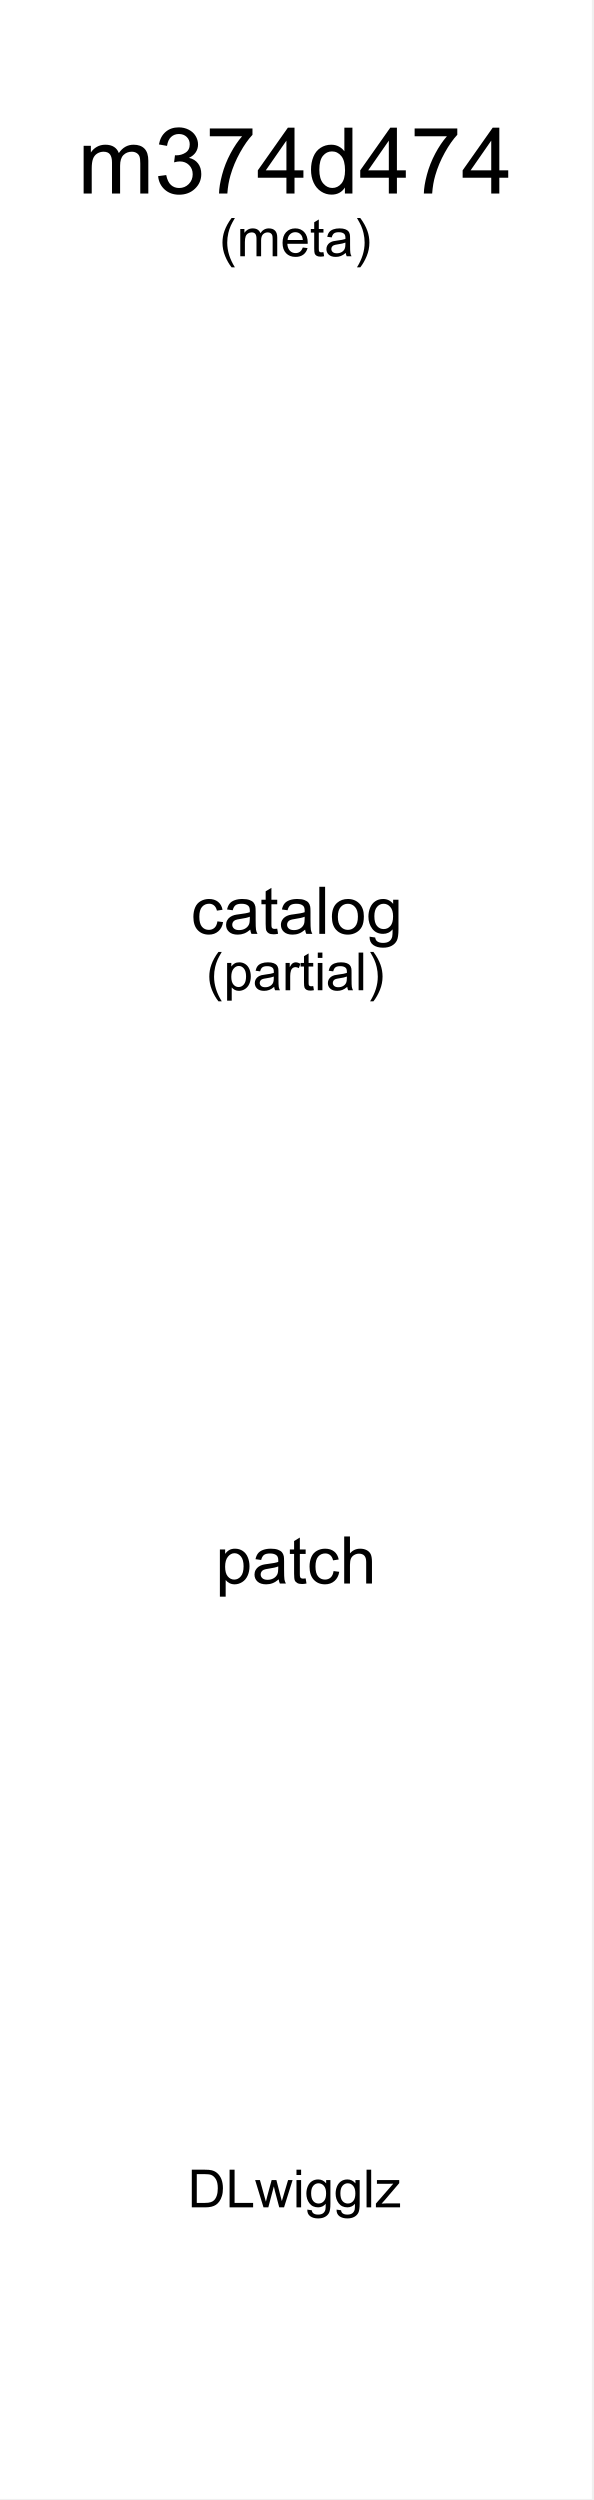
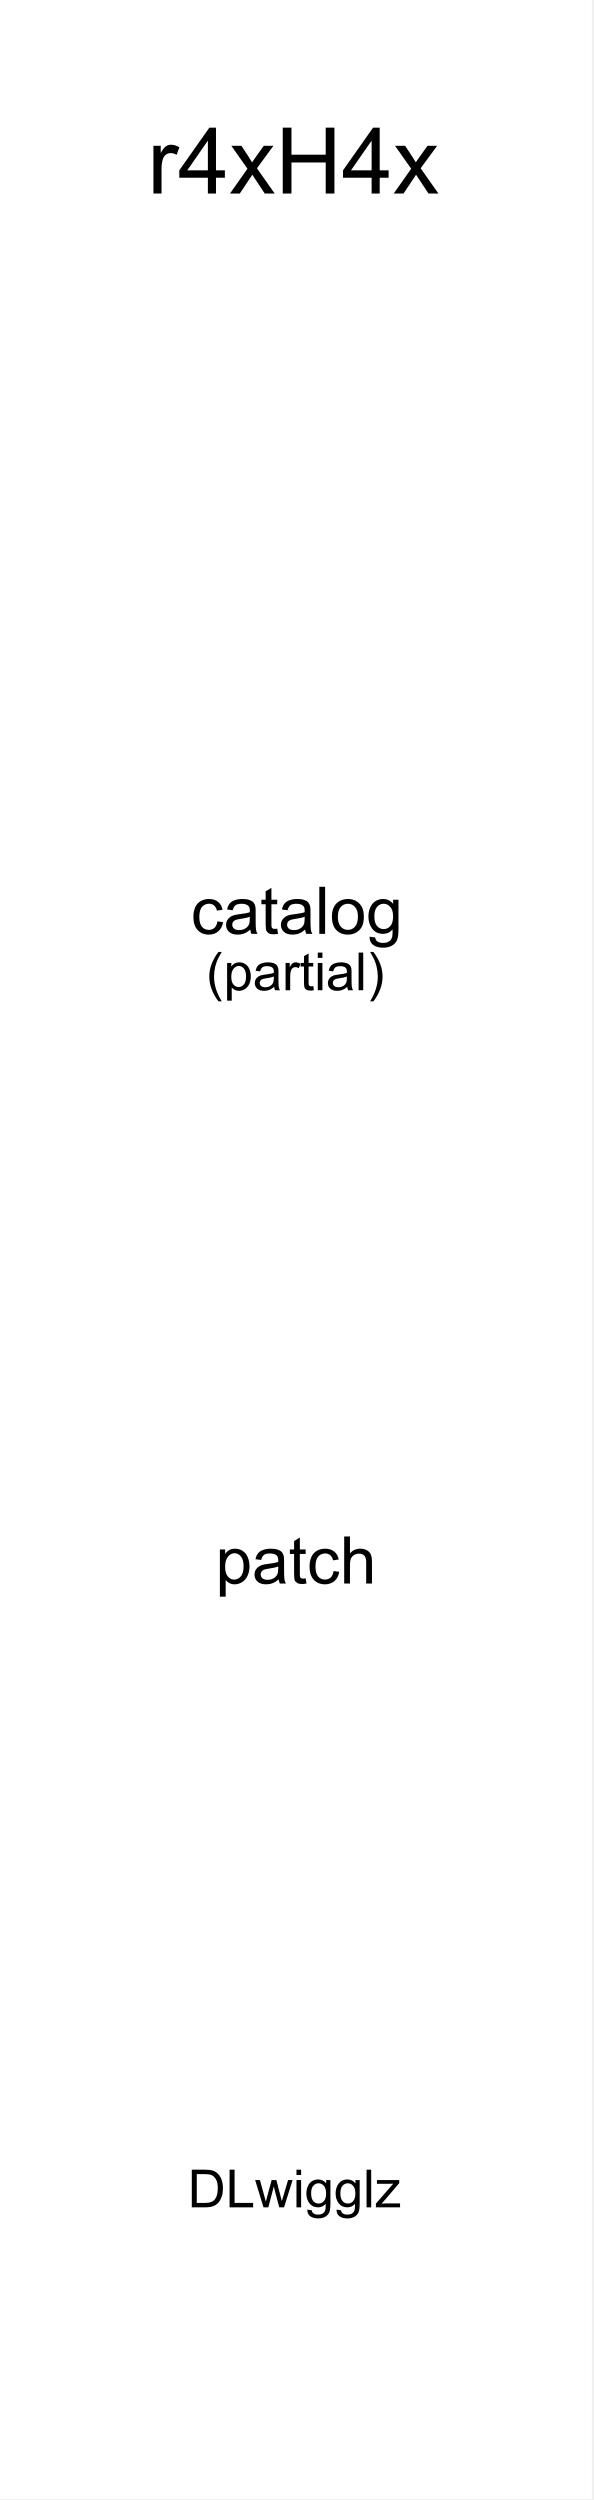
<svg xmlns="http://www.w3.org/2000/svg" width="100%" height="100%" viewBox="0 0 94 396" version="1.1" xml:space="preserve" style="fill-rule:evenodd;clip-rule:evenodd;stroke-linejoin:round;stroke-miterlimit:1.414;">
  <g transform="matrix(1.04167,0,0,1.04167,0,0)">
    <g id="Layer-0" transform="matrix(1,0,0,1,0,3.05176e-05)">
      <rect id="background" x="0" y="0" width="90" height="380" style="fill:white;" />
      <g transform="matrix(1,0,0,1,7.74933,38)">
        <path d="M25.688,204.79L25.688,197.617L26.489,197.617L26.489,198.29C26.678,198.027 26.891,197.829 27.129,197.697C27.366,197.565 27.654,197.499 27.993,197.499C28.436,197.499 28.826,197.613 29.165,197.841C29.503,198.069 29.759,198.391 29.931,198.806C30.104,199.221 30.19,199.676 30.19,200.17C30.19,200.701 30.095,201.179 29.904,201.603C29.714,202.028 29.437,202.354 29.074,202.58C28.711,202.806 28.33,202.919 27.929,202.919C27.636,202.919 27.374,202.858 27.141,202.734C26.908,202.61 26.717,202.454 26.567,202.265L26.567,204.79L25.688,204.79ZM26.484,200.239C26.484,200.906 26.619,201.399 26.889,201.718C27.16,202.037 27.487,202.197 27.871,202.197C28.261,202.197 28.596,202.032 28.874,201.701C29.153,201.371 29.292,200.859 29.292,200.165C29.292,199.505 29.156,199.01 28.884,198.681C28.612,198.352 28.287,198.188 27.91,198.188C27.535,198.188 27.204,198.363 26.916,198.713C26.628,199.063 26.484,199.571 26.484,200.239Z" style="fill-rule:nonzero;" />
        <path d="M34.633,202.163C34.308,202.439 33.995,202.635 33.694,202.748C33.392,202.862 33.069,202.919 32.724,202.919C32.155,202.919 31.717,202.78 31.411,202.502C31.105,202.224 30.952,201.868 30.952,201.435C30.952,201.181 31.01,200.949 31.125,200.739C31.241,200.529 31.392,200.361 31.579,200.234C31.766,200.107 31.977,200.011 32.212,199.946C32.384,199.9 32.645,199.856 32.993,199.814C33.702,199.729 34.225,199.628 34.56,199.511C34.563,199.391 34.565,199.314 34.565,199.282C34.565,198.924 34.482,198.671 34.316,198.525C34.091,198.326 33.758,198.227 33.315,198.227C32.902,198.227 32.597,198.299 32.4,198.444C32.203,198.589 32.057,198.845 31.963,199.213L31.103,199.096C31.181,198.728 31.31,198.431 31.489,198.205C31.668,197.979 31.927,197.805 32.265,197.683C32.604,197.561 32.996,197.499 33.442,197.499C33.885,197.499 34.244,197.552 34.521,197.656C34.798,197.76 35.001,197.891 35.132,198.049C35.262,198.207 35.353,198.406 35.405,198.647C35.434,198.797 35.449,199.067 35.449,199.457L35.449,200.629C35.449,201.446 35.468,201.963 35.505,202.18C35.542,202.396 35.617,202.604 35.727,202.802L34.809,202.802C34.718,202.62 34.66,202.407 34.633,202.163ZM34.56,200.2C34.241,200.33 33.763,200.441 33.125,200.532C32.763,200.584 32.508,200.642 32.358,200.707C32.208,200.773 32.093,200.868 32.011,200.993C31.93,201.118 31.889,201.258 31.889,201.411C31.889,201.645 31.978,201.84 32.155,201.997C32.333,202.153 32.592,202.231 32.934,202.231C33.273,202.231 33.574,202.157 33.838,202.009C34.101,201.861 34.295,201.658 34.419,201.401C34.513,201.202 34.56,200.909 34.56,200.522L34.56,200.2Z" style="fill-rule:nonzero;" />
        <path d="M38.73,202.016L38.857,202.792C38.61,202.845 38.388,202.871 38.193,202.871C37.874,202.871 37.627,202.82 37.451,202.719C37.275,202.618 37.151,202.486 37.08,202.321C37.008,202.157 36.972,201.811 36.972,201.284L36.972,198.3L36.328,198.3L36.328,197.617L36.972,197.617L36.972,196.332L37.846,195.805L37.846,197.617L38.73,197.617L38.73,198.3L37.846,198.3L37.846,201.332C37.846,201.583 37.862,201.744 37.893,201.816C37.924,201.887 37.974,201.944 38.044,201.987C38.114,202.029 38.214,202.05 38.344,202.05C38.442,202.05 38.571,202.039 38.73,202.016Z" style="fill-rule:nonzero;" />
        <path d="M42.973,200.903L43.838,201.015C43.743,201.611 43.501,202.077 43.112,202.414C42.723,202.751 42.246,202.919 41.679,202.919C40.97,202.919 40.399,202.687 39.968,202.224C39.537,201.76 39.321,201.095 39.321,200.229C39.321,199.669 39.414,199.179 39.599,198.759C39.785,198.339 40.067,198.024 40.446,197.814C40.826,197.604 41.238,197.499 41.684,197.499C42.247,197.499 42.708,197.642 43.066,197.927C43.424,198.212 43.654,198.616 43.755,199.14L42.9,199.272C42.819,198.924 42.675,198.662 42.468,198.486C42.261,198.31 42.011,198.222 41.718,198.222C41.276,198.222 40.916,198.381 40.639,198.698C40.363,199.016 40.224,199.518 40.224,200.205C40.224,200.901 40.358,201.407 40.625,201.723C40.892,202.039 41.24,202.197 41.67,202.197C42.015,202.197 42.303,202.091 42.534,201.879C42.765,201.668 42.911,201.342 42.973,200.903Z" style="fill-rule:nonzero;" />
        <path d="M44.59,202.802L44.59,195.644L45.468,195.644L45.468,198.212C45.879,197.737 46.396,197.499 47.021,197.499C47.405,197.499 47.739,197.575 48.022,197.727C48.305,197.878 48.508,198.087 48.63,198.354C48.752,198.621 48.813,199.008 48.813,199.516L48.813,202.802L47.934,202.802L47.934,199.516C47.934,199.077 47.839,198.757 47.649,198.557C47.458,198.356 47.189,198.256 46.841,198.256C46.58,198.256 46.335,198.324 46.106,198.459C45.876,198.594 45.713,198.777 45.615,199.008C45.517,199.239 45.468,199.558 45.468,199.965L45.468,202.802L44.59,202.802Z" style="fill-rule:nonzero;" />
      </g>
-       <g transform="matrix(1,0,0,1,-10.7273,-3.52808)">
-         <path d="M23.445,32.958L23.445,25.698L24.545,25.698L24.545,26.717C24.773,26.362 25.076,26.076 25.454,25.859C25.833,25.643 26.263,25.534 26.746,25.534C27.284,25.534 27.725,25.646 28.069,25.869C28.413,26.093 28.656,26.405 28.797,26.806C29.371,25.958 30.119,25.534 31.039,25.534C31.759,25.534 32.313,25.734 32.7,26.133C33.088,26.531 33.281,27.145 33.281,27.975L33.281,32.958L32.058,32.958L32.058,28.385C32.058,27.893 32.018,27.538 31.938,27.322C31.858,27.106 31.714,26.931 31.504,26.799C31.295,26.667 31.048,26.601 30.766,26.601C30.255,26.601 29.832,26.771 29.494,27.11C29.157,27.45 28.989,27.993 28.989,28.74L28.989,32.958L27.758,32.958L27.758,28.241C27.758,27.695 27.658,27.284 27.457,27.011C27.257,26.738 26.929,26.601 26.473,26.601C26.127,26.601 25.806,26.692 25.512,26.874C25.218,27.057 25.005,27.323 24.873,27.674C24.741,28.025 24.675,28.531 24.675,29.192L24.675,32.958L23.445,32.958Z" style="fill-rule:nonzero;" />
-         <path d="M34.772,30.313L36.002,30.149C36.143,30.846 36.384,31.348 36.723,31.656C37.063,31.964 37.476,32.117 37.964,32.117C38.543,32.117 39.032,31.917 39.43,31.516C39.829,31.115 40.029,30.618 40.029,30.026C40.029,29.461 39.844,28.995 39.475,28.628C39.106,28.261 38.636,28.077 38.067,28.077C37.834,28.077 37.545,28.123 37.198,28.214L37.335,27.134C37.417,27.143 37.483,27.148 37.533,27.148C38.058,27.148 38.529,27.011 38.948,26.738C39.368,26.464 39.577,26.043 39.577,25.473C39.577,25.022 39.425,24.648 39.119,24.352C38.814,24.056 38.42,23.907 37.937,23.907C37.458,23.907 37.059,24.058 36.74,24.359C36.421,24.659 36.216,25.111 36.125,25.712L34.895,25.493C35.045,24.669 35.387,24.029 35.92,23.576C36.453,23.122 37.116,22.896 37.909,22.896C38.456,22.896 38.96,23.013 39.42,23.248C39.88,23.482 40.232,23.803 40.476,24.208C40.72,24.614 40.842,25.044 40.842,25.5C40.842,25.933 40.726,26.327 40.493,26.683C40.261,27.038 39.917,27.321 39.461,27.53C40.054,27.667 40.514,27.951 40.842,28.382C41.17,28.812 41.334,29.351 41.334,29.998C41.334,30.873 41.015,31.615 40.377,32.223C39.739,32.832 38.933,33.136 37.957,33.136C37.078,33.136 36.347,32.874 35.766,32.35C35.185,31.826 34.854,31.147 34.772,30.313Z" style="fill-rule:nonzero;" />
-         <path d="M42.633,24.249L42.633,23.067L49.12,23.067L49.12,24.024C48.482,24.703 47.85,25.605 47.223,26.731C46.597,27.856 46.113,29.014 45.771,30.203C45.525,31.042 45.367,31.96 45.299,32.958L44.034,32.958C44.048,32.17 44.203,31.217 44.499,30.101C44.795,28.984 45.22,27.908 45.774,26.871C46.328,25.834 46.917,24.96 47.541,24.249L42.633,24.249Z" style="fill-rule:nonzero;" />
-         <path d="M54.281,32.958L54.281,30.559L49.934,30.559L49.934,29.431L54.507,22.937L55.512,22.937L55.512,29.431L56.865,29.431L56.865,30.559L55.512,30.559L55.512,32.958L54.281,32.958ZM54.281,29.431L54.281,24.912L51.144,29.431L54.281,29.431Z" style="fill-rule:nonzero;" />
-         <path d="M63.175,32.958L63.175,32.042C62.715,32.762 62.038,33.122 61.145,33.122C60.566,33.122 60.034,32.963 59.549,32.644C59.063,32.325 58.687,31.879 58.421,31.307C58.154,30.735 58.021,30.078 58.021,29.335C58.021,28.611 58.142,27.953 58.383,27.363C58.625,26.773 58.987,26.321 59.47,26.006C59.953,25.692 60.493,25.534 61.09,25.534C61.528,25.534 61.917,25.627 62.259,25.811C62.601,25.996 62.879,26.236 63.093,26.532L63.093,22.937L64.317,22.937L64.317,32.958L63.175,32.958ZM59.285,29.335C59.285,30.265 59.481,30.96 59.873,31.42C60.265,31.88 60.728,32.111 61.261,32.111C61.799,32.111 62.256,31.891 62.632,31.451C63.008,31.011 63.196,30.34 63.196,29.438C63.196,28.444 63.004,27.715 62.621,27.25C62.239,26.785 61.767,26.553 61.206,26.553C60.659,26.553 60.203,26.776 59.836,27.223C59.469,27.669 59.285,28.374 59.285,29.335Z" style="fill-rule:nonzero;" />
-         <path d="M69.854,32.958L69.854,30.559L65.506,30.559L65.506,29.431L70.079,22.937L71.084,22.937L71.084,29.431L72.438,29.431L72.438,30.559L71.084,30.559L71.084,32.958L69.854,32.958ZM69.854,29.431L69.854,24.912L66.716,29.431L69.854,29.431Z" style="fill-rule:nonzero;" />
-         <path d="M73.778,24.249L73.778,23.067L80.265,23.067L80.265,24.024C79.627,24.703 78.995,25.605 78.368,26.731C77.741,27.856 77.257,29.014 76.915,30.203C76.669,31.042 76.512,31.96 76.444,32.958L75.179,32.958C75.193,32.17 75.348,31.217 75.644,30.101C75.94,28.984 76.365,27.908 76.919,26.871C77.472,25.834 78.061,24.96 78.686,24.249L73.778,24.249Z" style="fill-rule:nonzero;" />
-         <path d="M85.426,32.958L85.426,30.559L81.078,30.559L81.078,29.431L85.652,22.937L86.656,22.937L86.656,29.431L88.01,29.431L88.01,30.559L86.656,30.559L86.656,32.958L85.426,32.958ZM85.426,29.431L85.426,24.912L82.288,29.431L85.426,29.431Z" style="fill-rule:nonzero;" />
+       <g transform="matrix(1,0,0,1,-0.0973974,-3.52808)">
+         <path d="M23.431,32.958L23.431,25.698L24.538,25.698L24.538,26.799C24.821,26.284 25.082,25.945 25.321,25.78C25.56,25.616 25.823,25.534 26.111,25.534C26.525,25.534 26.947,25.667 27.375,25.931L26.951,27.072C26.651,26.895 26.35,26.806 26.049,26.806C25.78,26.806 25.539,26.887 25.324,27.049C25.11,27.21 24.958,27.435 24.866,27.722C24.73,28.159 24.661,28.638 24.661,29.157L24.661,32.958L23.431,32.958Z" style="fill-rule:nonzero;" />
+         <path d="M31.709,32.958L31.709,30.559L27.362,30.559L27.362,29.431L31.935,22.937L32.94,22.937L32.94,29.431L34.293,29.431L34.293,30.559L32.94,30.559L32.94,32.958L31.709,32.958ZM31.709,29.431L31.709,24.912L28.572,29.431L31.709,29.431Z" style="fill-rule:nonzero;" />
+         <path d="M35.072,32.958L37.725,29.185L35.271,25.698L36.809,25.698L37.923,27.401C38.133,27.724 38.301,27.995 38.429,28.214C38.629,27.913 38.814,27.647 38.983,27.414L40.206,25.698L41.676,25.698L39.167,29.116L41.867,32.958L40.357,32.958L38.866,30.702L38.47,30.094L36.563,32.958L35.072,32.958Z" style="fill-rule:nonzero;" />
+         <path d="M43.091,32.958L43.091,22.937L44.417,22.937L44.417,27.052L49.626,27.052L49.626,22.937L50.952,22.937L50.952,32.958L49.626,32.958L49.626,28.235L44.417,28.235L44.417,32.958L43.091,32.958Z" style="fill-rule:nonzero;" />
+         <path d="M56.606,32.958L56.606,30.559L52.258,30.559L52.258,29.431L56.831,22.937L57.836,22.937L57.836,29.431L59.19,29.431L59.19,30.559L57.836,30.559L57.836,32.958L56.606,32.958ZM56.606,29.431L56.606,24.912L53.468,29.431L56.606,29.431Z" style="fill-rule:nonzero;" />
+         <path d="M59.969,32.958L62.621,29.185L60.167,25.698L61.705,25.698L62.82,27.401C63.029,27.724 63.198,27.995 63.325,28.214C63.526,27.913 63.711,27.647 63.879,27.414L65.103,25.698L66.572,25.698L64.064,29.116L66.764,32.958L65.253,32.958L63.763,30.702L63.366,30.094L61.459,32.958L59.969,32.958Z" style="fill-rule:nonzero;" />
      </g>
      <g transform="matrix(1,0,0,1,18.0919,83.4014)">
        <path d="M15.123,68.861C14.735,68.372 14.407,67.799 14.139,67.142C13.87,66.486 13.736,65.806 13.736,65.103C13.736,64.484 13.836,63.89 14.037,63.322C14.271,62.663 14.633,62.007 15.123,61.353L15.627,61.353C15.312,61.895 15.103,62.282 15.002,62.513C14.843,62.873 14.718,63.248 14.627,63.638C14.515,64.125 14.459,64.615 14.459,65.107C14.459,66.36 14.848,67.611 15.627,68.861L15.123,68.861Z" style="fill-rule:nonzero;" />
        <path d="M16.443,68.767L16.443,63.029L17.084,63.029L17.084,63.568C17.235,63.357 17.405,63.199 17.596,63.094C17.786,62.988 18.016,62.935 18.287,62.935C18.641,62.935 18.954,63.026 19.224,63.209C19.495,63.391 19.7,63.648 19.838,63.98C19.976,64.312 20.045,64.676 20.045,65.072C20.045,65.497 19.969,65.879 19.816,66.219C19.664,66.558 19.443,66.819 19.152,67C18.862,67.181 18.557,67.271 18.236,67.271C18.002,67.271 17.792,67.222 17.605,67.123C17.419,67.024 17.266,66.899 17.146,66.748L17.146,68.767L16.443,68.767ZM17.08,65.127C17.08,65.661 17.188,66.055 17.404,66.31C17.62,66.566 17.882,66.693 18.189,66.693C18.502,66.693 18.769,66.561 18.992,66.297C19.215,66.032 19.326,65.623 19.326,65.068C19.326,64.54 19.217,64.144 19,63.881C18.782,63.618 18.523,63.486 18.221,63.486C17.921,63.486 17.656,63.626 17.426,63.906C17.195,64.186 17.08,64.593 17.08,65.127Z" style="fill-rule:nonzero;" />
        <path d="M23.599,66.666C23.339,66.887 23.088,67.043 22.848,67.135C22.607,67.226 22.348,67.271 22.072,67.271C21.616,67.271 21.266,67.16 21.021,66.937C20.777,66.715 20.654,66.43 20.654,66.084C20.654,65.881 20.7,65.695 20.793,65.527C20.885,65.359 21.006,65.224 21.156,65.123C21.306,65.021 21.474,64.944 21.662,64.892C21.8,64.856 22.008,64.821 22.287,64.787C22.855,64.719 23.273,64.638 23.541,64.545C23.543,64.448 23.545,64.387 23.545,64.361C23.545,64.075 23.478,63.873 23.346,63.756C23.166,63.597 22.899,63.517 22.545,63.517C22.214,63.517 21.97,63.575 21.812,63.691C21.655,63.807 21.538,64.012 21.463,64.306L20.775,64.213C20.838,63.918 20.941,63.681 21.084,63.5C21.227,63.319 21.434,63.179 21.705,63.082C21.976,62.984 22.29,62.935 22.646,62.935C23.001,62.935 23.288,62.977 23.51,63.06C23.731,63.144 23.894,63.249 23.998,63.375C24.102,63.501 24.175,63.661 24.217,63.853C24.24,63.973 24.252,64.189 24.252,64.502L24.252,65.439C24.252,66.093 24.267,66.506 24.297,66.679C24.327,66.853 24.386,67.019 24.474,67.178L23.74,67.178C23.667,67.032 23.62,66.861 23.599,66.666ZM23.541,65.096C23.286,65.2 22.903,65.288 22.392,65.361C22.103,65.403 21.899,65.45 21.779,65.502C21.659,65.554 21.567,65.63 21.502,65.73C21.437,65.831 21.404,65.942 21.404,66.064C21.404,66.252 21.475,66.408 21.617,66.533C21.759,66.658 21.967,66.721 22.24,66.721C22.511,66.721 22.752,66.661 22.963,66.543C23.174,66.424 23.329,66.262 23.428,66.056C23.503,65.898 23.541,65.663 23.541,65.353L23.541,65.096Z" style="fill-rule:nonzero;" />
        <path d="M25.334,67.178L25.334,63.029L25.967,63.029L25.967,63.658C26.128,63.364 26.277,63.17 26.414,63.076C26.551,62.982 26.701,62.935 26.865,62.935C27.102,62.935 27.343,63.011 27.588,63.162L27.346,63.814C27.174,63.713 27.002,63.662 26.83,63.662C26.676,63.662 26.538,63.708 26.416,63.801C26.293,63.893 26.206,64.021 26.154,64.185C26.076,64.435 26.037,64.709 26.037,65.006L26.037,67.178L25.334,67.178Z" style="fill-rule:nonzero;" />
        <path d="M29.541,66.549L29.642,67.17C29.445,67.211 29.267,67.232 29.111,67.232C28.856,67.232 28.658,67.192 28.517,67.111C28.377,67.03 28.278,66.924 28.221,66.793C28.163,66.661 28.135,66.385 28.135,65.963L28.135,63.576L27.619,63.576L27.619,63.029L28.135,63.029L28.135,62.002L28.834,61.58L28.834,63.029L29.541,63.029L29.541,63.576L28.834,63.576L28.834,66.002C28.834,66.202 28.846,66.331 28.871,66.388C28.896,66.446 28.936,66.491 28.992,66.525C29.048,66.559 29.128,66.576 29.232,66.576C29.31,66.576 29.413,66.567 29.541,66.549Z" style="fill-rule:nonzero;" />
        <path d="M30.232,62.26L30.232,61.451L30.935,61.451L30.935,62.26L30.232,62.26ZM30.232,67.178L30.232,63.029L30.935,63.029L30.935,67.178L30.232,67.178Z" style="fill-rule:nonzero;" />
        <path d="M34.713,66.666C34.452,66.887 34.202,67.043 33.961,67.135C33.72,67.226 33.461,67.271 33.185,67.271C32.73,67.271 32.379,67.16 32.135,66.937C31.89,66.715 31.767,66.43 31.767,66.084C31.767,65.881 31.814,65.695 31.906,65.527C31.999,65.359 32.12,65.224 32.269,65.123C32.419,65.021 32.588,64.944 32.775,64.892C32.913,64.856 33.122,64.821 33.4,64.787C33.968,64.719 34.386,64.638 34.654,64.545C34.657,64.448 34.658,64.387 34.658,64.361C34.658,64.075 34.592,63.873 34.459,63.756C34.279,63.597 34.012,63.517 33.658,63.517C33.327,63.517 33.083,63.575 32.926,63.691C32.768,63.807 32.652,64.012 32.576,64.306L31.889,64.213C31.951,63.918 32.054,63.681 32.197,63.5C32.34,63.319 32.547,63.179 32.818,63.082C33.089,62.984 33.403,62.935 33.76,62.935C34.114,62.935 34.402,62.977 34.623,63.06C34.844,63.144 35.007,63.249 35.111,63.375C35.215,63.501 35.288,63.661 35.33,63.853C35.353,63.973 35.365,64.189 35.365,64.502L35.365,65.439C35.365,66.093 35.38,66.506 35.41,66.679C35.44,66.853 35.499,67.019 35.588,67.178L34.853,67.178C34.78,67.032 34.734,66.861 34.713,66.666ZM34.654,65.096C34.399,65.2 34.016,65.288 33.506,65.361C33.217,65.403 33.012,65.45 32.892,65.502C32.773,65.554 32.68,65.63 32.615,65.73C32.55,65.831 32.517,65.942 32.517,66.064C32.517,66.252 32.588,66.408 32.73,66.533C32.872,66.658 33.08,66.721 33.353,66.721C33.624,66.721 33.865,66.661 34.076,66.543C34.287,66.424 34.442,66.262 34.541,66.056C34.616,65.898 34.654,65.663 34.654,65.353L34.654,65.096Z" style="fill-rule:nonzero;" />
        <rect x="36.439" y="61.451" width="0.703" height="5.727" style="fill-rule:nonzero;" />
        <path d="M38.693,68.861L38.189,68.861C38.968,67.611 39.357,66.36 39.357,65.107C39.357,64.618 39.301,64.132 39.189,63.65C39.101,63.26 38.977,62.885 38.818,62.525C38.717,62.291 38.507,61.9 38.189,61.353L38.693,61.353C39.183,62.007 39.545,62.663 39.779,63.322C39.98,63.89 40.08,64.484 40.08,65.103C40.08,65.806 39.945,66.486 39.676,67.142C39.406,67.799 39.079,68.372 38.693,68.861Z" style="fill-rule:nonzero;" />
-       </g>
-       <g transform="matrix(1,0,0,1,20.0939,-28.2053)">
-         <path d="M15.123,68.861C14.735,68.372 14.407,67.799 14.139,67.142C13.87,66.486 13.736,65.806 13.736,65.103C13.736,64.484 13.836,63.89 14.037,63.322C14.271,62.663 14.633,62.007 15.123,61.353L15.627,61.353C15.312,61.895 15.103,62.282 15.002,62.513C14.843,62.873 14.718,63.248 14.627,63.638C14.515,64.125 14.459,64.615 14.459,65.107C14.459,66.36 14.848,67.611 15.627,68.861L15.123,68.861Z" style="fill-rule:nonzero;" />
-         <path d="M16.443,67.178L16.443,63.029L17.072,63.029L17.072,63.611C17.202,63.408 17.376,63.245 17.592,63.121C17.808,62.997 18.054,62.935 18.33,62.935C18.637,62.935 18.889,62.999 19.086,63.127C19.282,63.254 19.421,63.433 19.502,63.662C19.83,63.178 20.257,62.935 20.783,62.935C21.195,62.935 21.511,63.049 21.732,63.277C21.954,63.505 22.064,63.856 22.064,64.33L22.064,67.178L21.365,67.178L21.365,64.564C21.365,64.283 21.342,64.081 21.297,63.957C21.251,63.833 21.168,63.734 21.049,63.658C20.929,63.582 20.788,63.545 20.627,63.545C20.335,63.545 20.093,63.642 19.9,63.836C19.708,64.03 19.611,64.34 19.611,64.767L19.611,67.178L18.908,67.178L18.908,64.482C18.908,64.17 18.851,63.935 18.736,63.779C18.622,63.623 18.434,63.545 18.174,63.545C17.976,63.545 17.793,63.597 17.625,63.701C17.457,63.805 17.335,63.957 17.26,64.158C17.184,64.359 17.146,64.648 17.146,65.025L17.146,67.178L16.443,67.178Z" style="fill-rule:nonzero;" />
-         <path d="M25.947,65.842L26.674,65.931C26.559,66.356 26.347,66.685 26.037,66.92C25.727,67.154 25.331,67.271 24.849,67.271C24.243,67.271 23.762,67.084 23.406,66.711C23.051,66.337 22.873,65.813 22.873,65.138C22.873,64.441 23.053,63.899 23.412,63.513C23.771,63.128 24.237,62.935 24.81,62.935C25.365,62.935 25.818,63.124 26.17,63.502C26.521,63.879 26.697,64.411 26.697,65.096C26.697,65.137 26.696,65.2 26.693,65.283L23.599,65.283C23.626,65.739 23.754,66.088 23.986,66.33C24.218,66.572 24.507,66.693 24.853,66.693C25.111,66.693 25.331,66.625 25.514,66.49C25.696,66.355 25.84,66.138 25.947,65.842ZM23.639,64.705L25.955,64.705C25.924,64.356 25.835,64.094 25.689,63.92C25.465,63.649 25.175,63.513 24.818,63.513C24.495,63.513 24.224,63.622 24.004,63.838C23.784,64.054 23.662,64.343 23.639,64.705Z" style="fill-rule:nonzero;" />
-         <path d="M29.092,66.549L29.193,67.17C28.995,67.211 28.818,67.232 28.662,67.232C28.407,67.232 28.209,67.192 28.068,67.111C27.928,67.03 27.829,66.924 27.771,66.793C27.714,66.661 27.685,66.385 27.685,65.963L27.685,63.576L27.17,63.576L27.17,63.029L27.685,63.029L27.685,62.002L28.385,61.58L28.385,63.029L29.092,63.029L29.092,63.576L28.385,63.576L28.385,66.002C28.385,66.202 28.397,66.331 28.422,66.388C28.446,66.446 28.487,66.491 28.543,66.525C28.599,66.559 28.679,66.576 28.783,66.576C28.861,66.576 28.964,66.567 29.092,66.549Z" style="fill-rule:nonzero;" />
-         <path d="M32.486,66.666C32.226,66.887 31.975,67.043 31.734,67.135C31.493,67.226 31.235,67.271 30.959,67.271C30.503,67.271 30.153,67.16 29.908,66.937C29.663,66.715 29.541,66.43 29.541,66.084C29.541,65.881 29.587,65.695 29.68,65.527C29.772,65.359 29.893,65.224 30.043,65.123C30.193,65.021 30.361,64.944 30.549,64.892C30.687,64.856 30.895,64.821 31.174,64.787C31.741,64.719 32.159,64.638 32.428,64.545C32.43,64.448 32.432,64.387 32.432,64.361C32.432,64.075 32.365,63.873 32.232,63.756C32.053,63.597 31.786,63.517 31.432,63.517C31.101,63.517 30.857,63.575 30.699,63.691C30.542,63.807 30.425,64.012 30.349,64.306L29.662,64.213C29.724,63.918 29.827,63.681 29.971,63.5C30.114,63.319 30.321,63.179 30.592,63.082C30.862,62.984 31.176,62.935 31.533,62.935C31.887,62.935 32.175,62.977 32.396,63.06C32.618,63.144 32.78,63.249 32.885,63.375C32.989,63.501 33.062,63.661 33.103,63.853C33.127,63.973 33.139,64.189 33.139,64.502L33.139,65.439C33.139,66.093 33.154,66.506 33.183,66.679C33.213,66.853 33.273,67.019 33.361,67.178L32.627,67.178C32.554,67.032 32.507,66.861 32.486,66.666ZM32.428,65.096C32.172,65.2 31.79,65.288 31.279,65.361C30.99,65.403 30.786,65.45 30.666,65.502C30.546,65.554 30.454,65.63 30.389,65.73C30.323,65.831 30.291,65.942 30.291,66.064C30.291,66.252 30.362,66.408 30.504,66.533C30.646,66.658 30.853,66.721 31.127,66.721C31.398,66.721 31.639,66.661 31.849,66.543C32.06,66.424 32.215,66.262 32.314,66.056C32.39,65.898 32.428,65.663 32.428,65.353L32.428,65.096Z" style="fill-rule:nonzero;" />
-         <path d="M34.689,68.861L34.185,68.861C34.964,67.611 35.353,66.36 35.353,65.107C35.353,64.618 35.297,64.132 35.185,63.65C35.097,63.26 34.973,62.885 34.814,62.525C34.713,62.291 34.503,61.9 34.185,61.353L34.689,61.353C35.179,62.007 35.541,62.663 35.775,63.322C35.976,63.89 36.076,64.484 36.076,65.103C36.076,65.806 35.941,66.486 35.672,67.142C35.402,67.799 35.075,68.372 34.689,68.861Z" style="fill-rule:nonzero;" />
      </g>
      <g transform="matrix(1,0,0,1,20.5859,33.1936)">
        <path d="M8.58,302.464L8.58,296.737L10.553,296.737C10.998,296.737 11.338,296.765 11.572,296.819C11.9,296.895 12.18,297.031 12.412,297.229C12.714,297.485 12.94,297.811 13.09,298.208C13.24,298.605 13.314,299.059 13.314,299.569C13.314,300.004 13.264,300.39 13.162,300.725C13.061,301.061 12.93,301.339 12.772,301.559C12.613,301.779 12.439,301.953 12.25,302.079C12.061,302.205 11.833,302.301 11.566,302.366C11.3,302.431 10.993,302.464 10.647,302.464L8.58,302.464ZM9.338,301.788L10.561,301.788C10.938,301.788 11.234,301.753 11.449,301.682C11.664,301.612 11.835,301.513 11.963,301.386C12.143,301.206 12.283,300.964 12.383,300.661C12.483,300.358 12.533,299.99 12.533,299.557C12.533,298.959 12.435,298.498 12.238,298.177C12.042,297.855 11.803,297.64 11.522,297.53C11.318,297.452 10.992,297.413 10.541,297.413L9.338,297.413L9.338,301.788Z" style="fill-rule:nonzero;" />
        <path d="M14.326,302.464L14.326,296.737L15.084,296.737L15.084,301.788L17.904,301.788L17.904,302.464L14.326,302.464Z" style="fill-rule:nonzero;" />
        <path d="M19.482,302.464L18.213,298.315L18.939,298.315L19.6,300.71L19.846,301.6C19.856,301.556 19.928,301.271 20.061,300.745L20.721,298.315L21.443,298.315L22.064,300.722L22.272,301.515L22.51,300.714L23.221,298.315L23.904,298.315L22.607,302.464L21.877,302.464L21.217,299.979L21.057,299.272L20.217,302.464L19.482,302.464Z" style="fill-rule:nonzero;" />
        <path d="M24.498,297.546L24.498,296.737L25.201,296.737L25.201,297.546L24.498,297.546ZM24.498,302.464L24.498,298.315L25.201,298.315L25.201,302.464L24.498,302.464Z" style="fill-rule:nonzero;" />
        <path d="M26.143,302.807L26.826,302.909C26.855,303.12 26.934,303.274 27.064,303.37C27.239,303.5 27.477,303.565 27.779,303.565C28.105,303.565 28.356,303.5 28.533,303.37C28.71,303.24 28.83,303.057 28.893,302.823C28.929,302.68 28.946,302.379 28.943,301.921C28.636,302.283 28.253,302.464 27.795,302.464C27.225,302.464 26.783,302.258 26.471,301.847C26.158,301.435 26.002,300.942 26.002,300.366C26.002,299.97 26.074,299.605 26.217,299.27C26.36,298.936 26.568,298.677 26.84,298.495C27.112,298.313 27.432,298.222 27.799,298.222C28.288,298.222 28.692,298.419 29.01,298.815L29.01,298.315L29.658,298.315L29.658,301.901C29.658,302.547 29.592,303.005 29.461,303.274C29.329,303.544 29.121,303.757 28.836,303.913C28.551,304.069 28.2,304.147 27.783,304.147C27.288,304.147 26.889,304.036 26.584,303.813C26.279,303.591 26.132,303.255 26.143,302.807ZM26.725,300.315C26.725,300.86 26.833,301.257 27.049,301.507C27.265,301.757 27.536,301.882 27.861,301.882C28.184,301.882 28.455,301.757 28.674,301.509C28.893,301.26 29.002,300.87 29.002,300.339C29.002,299.831 28.889,299.448 28.664,299.19C28.439,298.932 28.167,298.804 27.85,298.804C27.537,298.804 27.272,298.931 27.053,299.184C26.834,299.438 26.725,299.815 26.725,300.315Z" style="fill-rule:nonzero;" />
        <path d="M30.592,302.807L31.275,302.909C31.304,303.12 31.384,303.274 31.514,303.37C31.688,303.5 31.926,303.565 32.229,303.565C32.554,303.565 32.805,303.5 32.982,303.37C33.16,303.24 33.279,303.057 33.342,302.823C33.378,302.68 33.395,302.379 33.393,301.921C33.085,302.283 32.703,302.464 32.244,302.464C31.674,302.464 31.232,302.258 30.92,301.847C30.607,301.435 30.451,300.942 30.451,300.366C30.451,299.97 30.523,299.605 30.666,299.27C30.809,298.936 31.017,298.677 31.289,298.495C31.561,298.313 31.881,298.222 32.248,298.222C32.738,298.222 33.141,298.419 33.459,298.815L33.459,298.315L34.107,298.315L34.107,301.901C34.107,302.547 34.042,303.005 33.91,303.274C33.779,303.544 33.57,303.757 33.285,303.913C33,304.069 32.649,304.147 32.232,304.147C31.738,304.147 31.338,304.036 31.033,303.813C30.729,303.591 30.581,303.255 30.592,302.807ZM31.174,300.315C31.174,300.86 31.282,301.257 31.498,301.507C31.714,301.757 31.985,301.882 32.311,301.882C32.634,301.882 32.904,301.757 33.123,301.509C33.342,301.26 33.451,300.87 33.451,300.339C33.451,299.831 33.339,299.448 33.113,299.19C32.888,298.932 32.617,298.804 32.299,298.804C31.986,298.804 31.721,298.931 31.502,299.184C31.283,299.438 31.174,299.815 31.174,300.315Z" style="fill-rule:nonzero;" />
        <rect x="35.154" y="296.737" width="0.703" height="5.727" style="fill-rule:nonzero;" />
        <path d="M36.576,302.464L36.576,301.893L39.217,298.862C38.917,298.878 38.653,298.886 38.424,298.886L36.732,298.886L36.732,298.315L40.123,298.315L40.123,298.78L37.877,301.413L37.443,301.893C37.759,301.87 38.054,301.858 38.33,301.858L40.248,301.858L40.248,302.464L36.576,302.464Z" style="fill-rule:nonzero;" />
      </g>
      <g transform="matrix(1,0,0,1,0.92693,71)">
        <path d="M32.132,69.106L32.996,69.218C32.902,69.814 32.66,70.28 32.271,70.617C31.882,70.954 31.405,71.123 30.838,71.123C30.129,71.123 29.558,70.891 29.127,70.427C28.695,69.963 28.48,69.298 28.48,68.432C28.48,67.872 28.573,67.382 28.758,66.962C28.944,66.543 29.226,66.228 29.605,66.018C29.985,65.808 30.397,65.703 30.843,65.703C31.406,65.703 31.867,65.845 32.225,66.13C32.583,66.415 32.812,66.819 32.913,67.343L32.059,67.475C31.978,67.127 31.833,66.865 31.627,66.689C31.42,66.513 31.17,66.425 30.877,66.425C30.435,66.425 30.075,66.584 29.798,66.901C29.521,67.219 29.383,67.721 29.383,68.408C29.383,69.104 29.517,69.611 29.784,69.926C30.05,70.242 30.399,70.4 30.828,70.4C31.173,70.4 31.462,70.294 31.693,70.083C31.924,69.871 32.07,69.545 32.132,69.106Z" style="fill-rule:nonzero;" />
        <path d="M37.132,70.366C36.807,70.642 36.493,70.838 36.192,70.952C35.891,71.066 35.568,71.123 35.223,71.123C34.653,71.123 34.215,70.983 33.909,70.705C33.604,70.427 33.451,70.071 33.451,69.638C33.451,69.384 33.508,69.152 33.624,68.942C33.739,68.732 33.891,68.564 34.078,68.437C34.265,68.31 34.476,68.214 34.71,68.149C34.883,68.103 35.143,68.059 35.492,68.017C36.201,67.933 36.724,67.832 37.059,67.714C37.062,67.594 37.064,67.517 37.064,67.485C37.064,67.127 36.981,66.875 36.815,66.728C36.59,66.53 36.257,66.43 35.814,66.43C35.4,66.43 35.095,66.503 34.898,66.648C34.701,66.792 34.556,67.049 34.461,67.417L33.602,67.299C33.68,66.932 33.809,66.635 33.988,66.408C34.167,66.182 34.425,66.008 34.764,65.886C35.103,65.764 35.495,65.703 35.941,65.703C36.383,65.703 36.743,65.755 37.02,65.859C37.297,65.963 37.5,66.094 37.63,66.252C37.76,66.41 37.852,66.609 37.904,66.85C37.933,67 37.948,67.27 37.948,67.661L37.948,68.833C37.948,69.65 37.966,70.166 38.004,70.383C38.041,70.599 38.115,70.807 38.226,71.005L37.308,71.005C37.217,70.823 37.158,70.61 37.132,70.366ZM37.059,68.403C36.74,68.533 36.261,68.644 35.623,68.735C35.262,68.787 35.007,68.846 34.857,68.911C34.707,68.976 34.591,69.071 34.51,69.196C34.429,69.322 34.388,69.461 34.388,69.614C34.388,69.848 34.477,70.044 34.654,70.2C34.832,70.356 35.091,70.434 35.433,70.434C35.771,70.434 36.073,70.36 36.336,70.212C36.6,70.064 36.794,69.861 36.917,69.604C37.012,69.406 37.059,69.113 37.059,68.725L37.059,68.403Z" style="fill-rule:nonzero;" />
        <path d="M41.229,70.219L41.356,70.996C41.108,71.048 40.887,71.074 40.692,71.074C40.373,71.074 40.125,71.023 39.95,70.922C39.774,70.822 39.65,70.689 39.578,70.524C39.507,70.36 39.471,70.014 39.471,69.487L39.471,66.503L38.826,66.503L38.826,65.82L39.471,65.82L39.471,64.536L40.345,64.008L40.345,65.82L41.229,65.82L41.229,66.503L40.345,66.503L40.345,69.536C40.345,69.786 40.361,69.947 40.391,70.019C40.422,70.091 40.473,70.148 40.543,70.19C40.613,70.232 40.713,70.253 40.843,70.253C40.941,70.253 41.069,70.242 41.229,70.219Z" style="fill-rule:nonzero;" />
        <path d="M45.472,70.366C45.146,70.642 44.833,70.838 44.532,70.952C44.231,71.066 43.908,71.123 43.563,71.123C42.993,71.123 42.555,70.983 42.249,70.705C41.943,70.427 41.79,70.071 41.79,69.638C41.79,69.384 41.848,69.152 41.964,68.942C42.079,68.732 42.231,68.564 42.418,68.437C42.605,68.31 42.816,68.214 43.05,68.149C43.223,68.103 43.483,68.059 43.831,68.017C44.541,67.933 45.063,67.832 45.399,67.714C45.402,67.594 45.404,67.517 45.404,67.485C45.404,67.127 45.321,66.875 45.155,66.728C44.93,66.53 44.596,66.43 44.154,66.43C43.74,66.43 43.435,66.503 43.238,66.648C43.041,66.792 42.895,67.049 42.801,67.417L41.942,67.299C42.02,66.932 42.148,66.635 42.327,66.408C42.507,66.182 42.765,66.008 43.104,65.886C43.442,65.764 43.835,65.703 44.281,65.703C44.723,65.703 45.083,65.755 45.36,65.859C45.636,65.963 45.84,66.094 45.97,66.252C46.1,66.41 46.191,66.609 46.243,66.85C46.273,67 46.287,67.27 46.287,67.661L46.287,68.833C46.287,69.65 46.306,70.166 46.344,70.383C46.381,70.599 46.455,70.807 46.566,71.005L45.648,71.005C45.557,70.823 45.498,70.61 45.472,70.366ZM45.399,68.403C45.08,68.533 44.601,68.644 43.963,68.735C43.602,68.787 43.346,68.846 43.197,68.911C43.047,68.976 42.931,69.071 42.85,69.196C42.769,69.322 42.728,69.461 42.728,69.614C42.728,69.848 42.817,70.044 42.994,70.2C43.171,70.356 43.431,70.434 43.773,70.434C44.111,70.434 44.412,70.36 44.676,70.212C44.94,70.064 45.133,69.861 45.257,69.604C45.352,69.406 45.399,69.113 45.399,68.725L45.399,68.403Z" style="fill-rule:nonzero;" />
        <rect x="47.63" y="63.847" width="0.879" height="7.158" style="fill-rule:nonzero;" />
        <path d="M49.544,68.413C49.544,67.452 49.811,66.741 50.345,66.279C50.791,65.895 51.335,65.703 51.976,65.703C52.689,65.703 53.271,65.936 53.724,66.403C54.176,66.871 54.403,67.516 54.403,68.339C54.403,69.007 54.303,69.532 54.102,69.914C53.902,70.297 53.611,70.594 53.228,70.805C52.846,71.017 52.428,71.123 51.976,71.123C51.25,71.123 50.663,70.89 50.216,70.424C49.768,69.959 49.544,69.288 49.544,68.413ZM50.448,68.413C50.448,69.077 50.592,69.574 50.882,69.904C51.172,70.235 51.536,70.4 51.976,70.4C52.412,70.4 52.775,70.234 53.065,69.902C53.354,69.57 53.499,69.064 53.499,68.383C53.499,67.742 53.354,67.256 53.062,66.926C52.771,66.595 52.409,66.43 51.976,66.43C51.536,66.43 51.172,66.595 50.882,66.923C50.592,67.252 50.448,67.749 50.448,68.413Z" style="fill-rule:nonzero;" />
        <path d="M55.272,71.435L56.126,71.562C56.162,71.826 56.261,72.018 56.424,72.138C56.642,72.301 56.94,72.382 57.318,72.382C57.725,72.382 58.039,72.301 58.26,72.138C58.481,71.975 58.631,71.748 58.709,71.455C58.755,71.276 58.776,70.9 58.773,70.327C58.389,70.779 57.91,71.005 57.337,71.005C56.624,71.005 56.073,70.748 55.682,70.234C55.291,69.72 55.096,69.103 55.096,68.383C55.096,67.889 55.186,67.432 55.365,67.014C55.544,66.595 55.803,66.272 56.143,66.045C56.484,65.817 56.883,65.703 57.342,65.703C57.954,65.703 58.459,65.95 58.856,66.445L58.856,65.82L59.666,65.82L59.666,70.302C59.666,71.11 59.584,71.682 59.42,72.019C59.255,72.356 58.995,72.622 58.638,72.817C58.282,73.012 57.843,73.11 57.323,73.11C56.704,73.11 56.204,72.971 55.824,72.692C55.443,72.414 55.259,71.995 55.272,71.435ZM55.999,68.32C55.999,69 56.134,69.497 56.405,69.809C56.675,70.122 57.013,70.278 57.42,70.278C57.824,70.278 58.162,70.122 58.436,69.812C58.709,69.501 58.846,69.013 58.846,68.349C58.846,67.714 58.705,67.236 58.424,66.914C58.142,66.591 57.803,66.43 57.406,66.43C57.015,66.43 56.683,66.589 56.409,66.906C56.136,67.224 55.999,67.695 55.999,68.32Z" style="fill-rule:nonzero;" />
      </g>
    </g>
  </g>
</svg>
